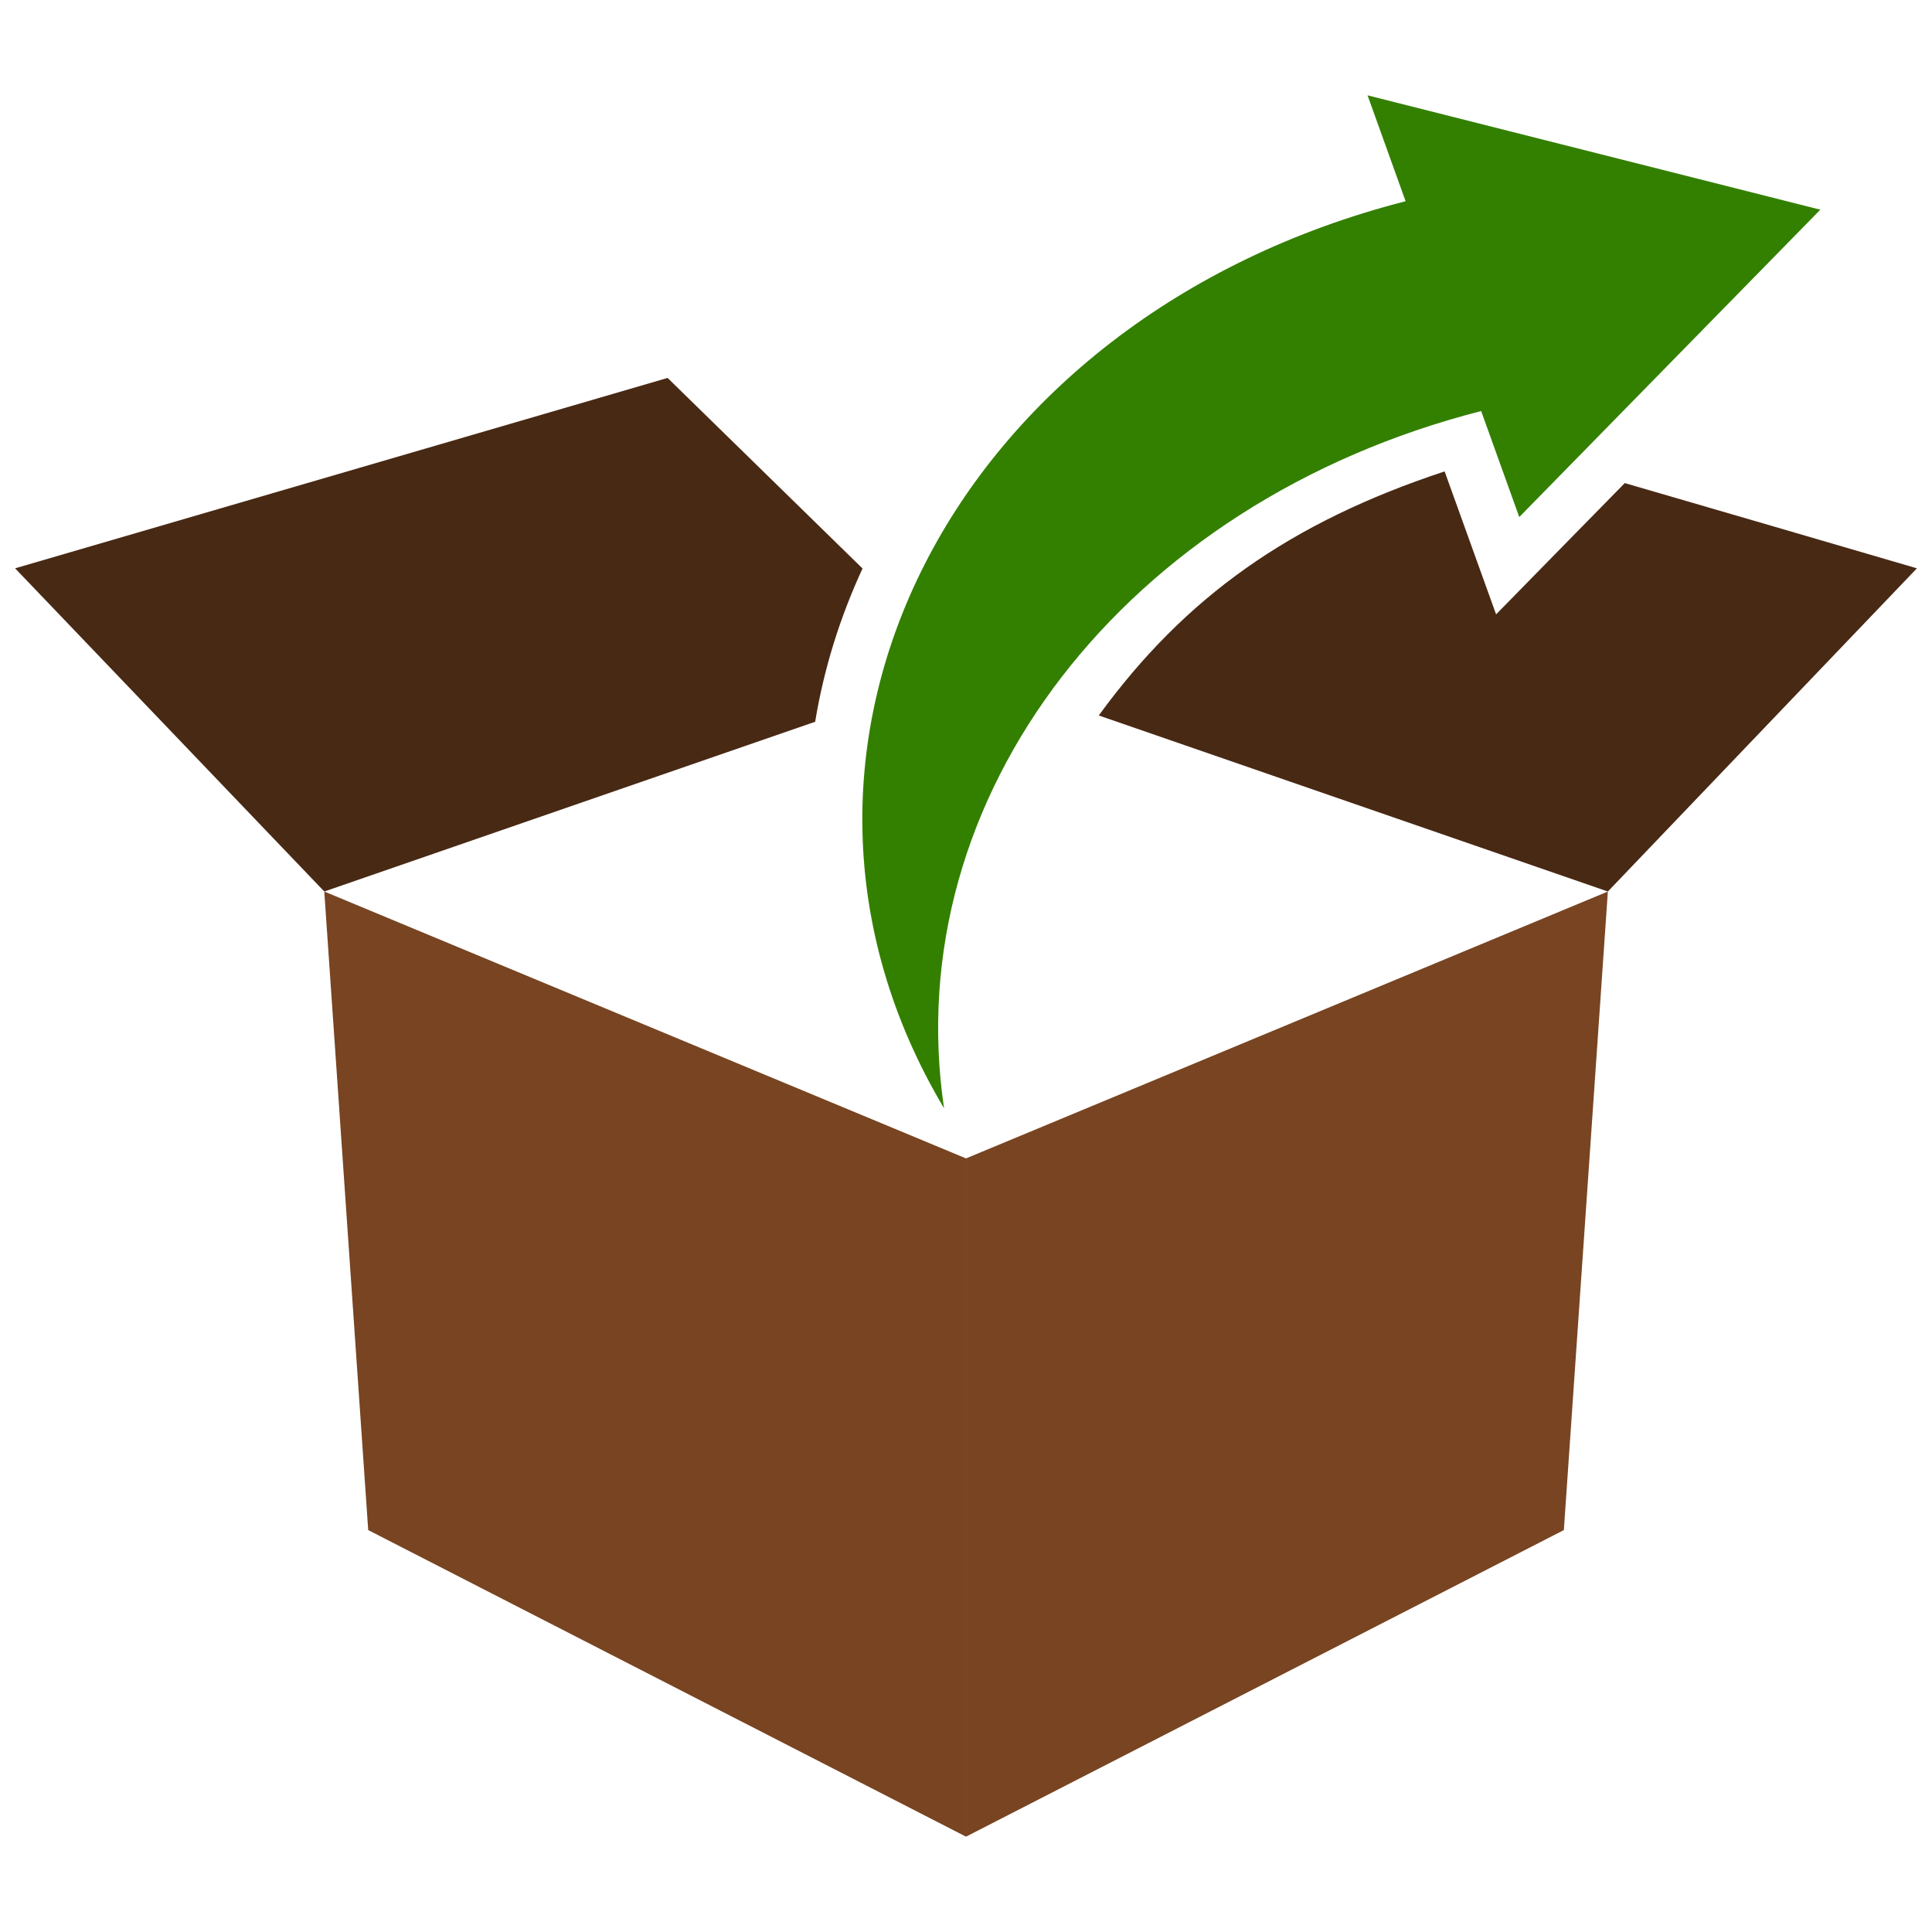
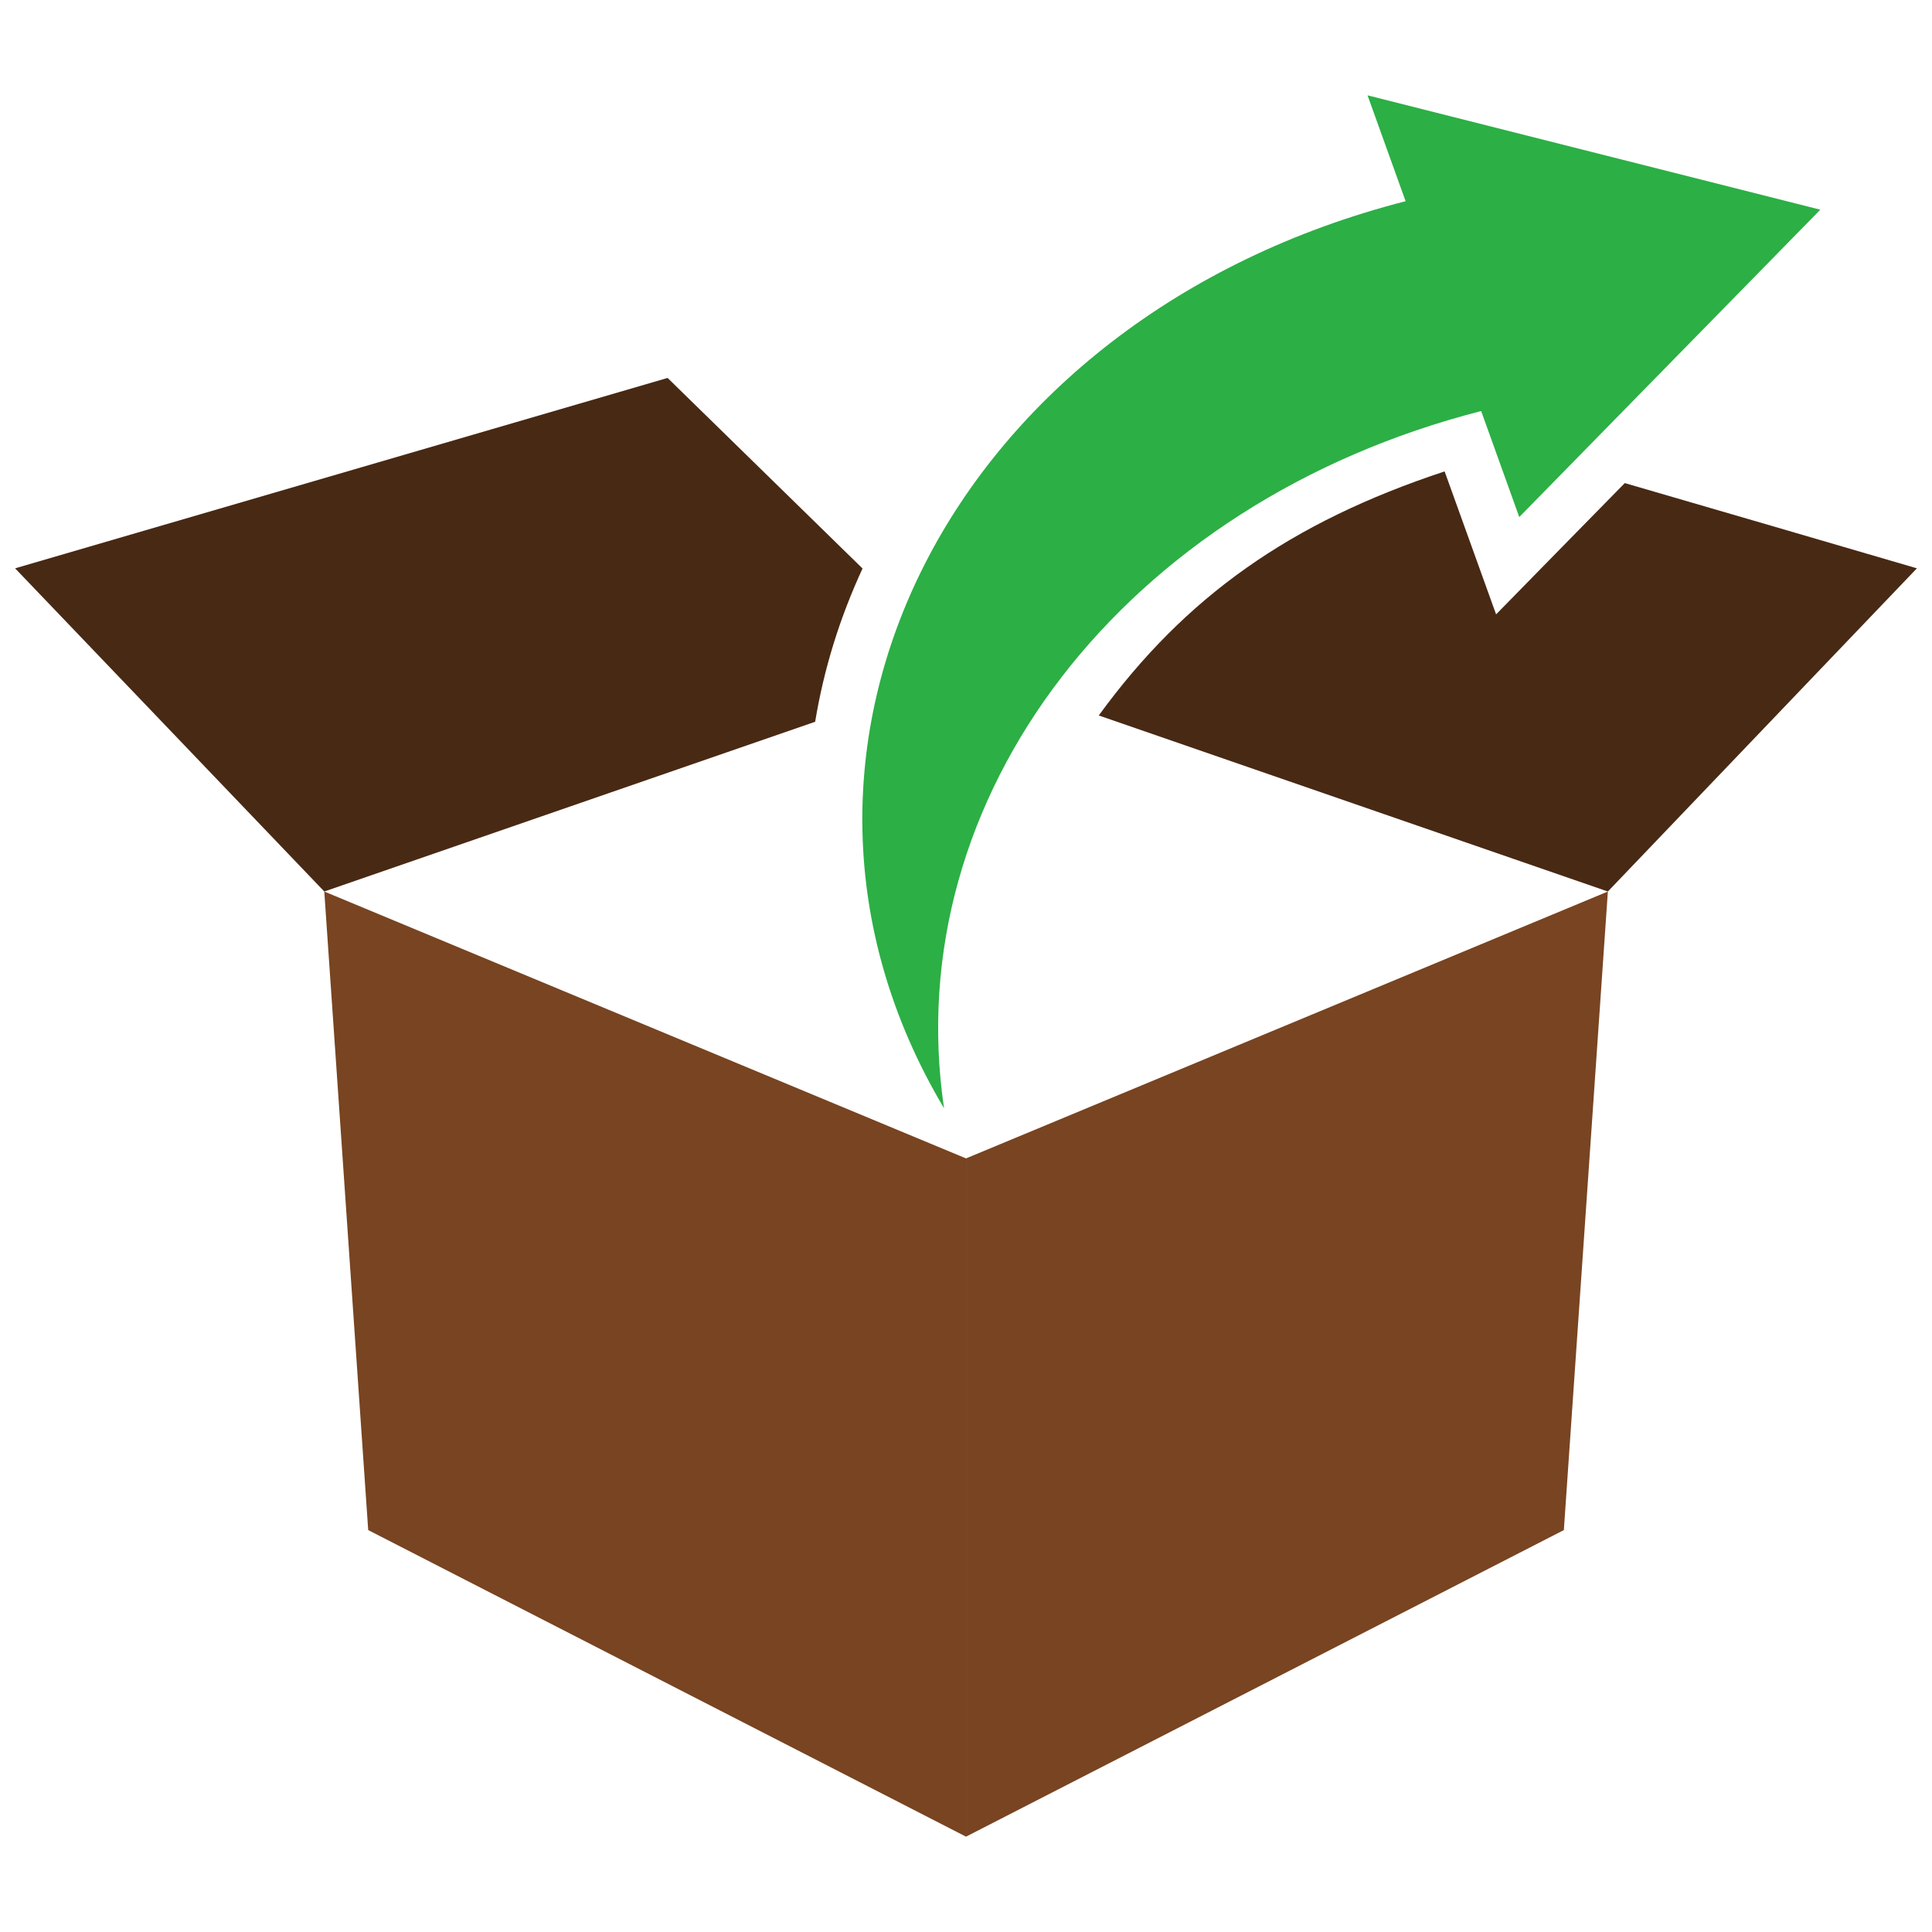
<svg xmlns="http://www.w3.org/2000/svg" width="128" height="128" viewBox="0 0 128 128" id="svg2" version="1.1">
  <defs id="defs4" />
  <g id="layer1" transform="translate(0,-924.3622)">
    <polygon transform="matrix(0.4938891,0,0,0.4938891,-5.998902,918.3635)" style="fill:#784421;fill-opacity:1" points="141.733,167.539 227.833,131.738 221.929,217.398 141.733,258.524 " id="polygon4" />
    <polygon transform="matrix(0.4938891,0,0,0.4938891,-5.998902,918.3635)" style="fill:#784421;fill-opacity:1" points="61.539,217.398 55.646,131.738 141.733,167.539 141.733,258.524 " id="polygon6" />
-     <path style="fill:#338000" d="m 98.132,951.595 c -23.613,6.043 -38.637,25.544 -35.586,46.194 -14.11,-23.691 0.494,-52.387 30.579,-60.096 -0.84,-2.332 -1.686,-4.678 -2.522,-7.015 10,2.522 19.998,5.054 29.998,7.577 -6.644,6.784 -13.298,13.575 -19.946,20.364 -0.842,-2.345 -1.683,-4.684 -2.524,-7.024 z" id="path8" />
+     <path style="fill:#2caf45;fill-opacity:1" d="m 98.132,951.595 c -23.613,6.043 -38.637,25.544 -35.586,46.194 -14.11,-23.691 0.494,-52.387 30.579,-60.096 -0.84,-2.332 -1.686,-4.678 -2.522,-7.015 10,2.522 19.998,5.054 29.998,7.577 -6.644,6.784 -13.298,13.575 -19.946,20.364 -0.842,-2.345 -1.683,-4.684 -2.524,-7.024 z" id="path8" />
    <path style="fill:#482914;fill-opacity:1" d="m 106.525,983.427 c 6.826,-7.137 13.649,-14.275 20.475,-21.412 -6.451,-1.892 -12.898,-3.767 -19.354,-5.647 -2.843,2.893 -5.684,5.797 -8.526,8.698 -1.135,-3.151 -2.274,-6.312 -3.41,-9.472 -10.211,3.372 -17.175,8.29 -22.914,16.17 11.239,3.888 22.483,7.776 33.729,11.663 z" id="path10" />
    <path style="fill:#482914;fill-opacity:1" d="m 54.006,972.181 c 0.581,-3.507 1.616,-6.852 3.139,-10.155 -4.305,-4.206 -8.612,-8.414 -12.915,-12.625 -14.411,4.201 -28.819,8.406 -43.23,12.614 6.826,7.137 13.651,14.275 20.485,21.412 10.834,-3.75 21.674,-7.495 32.521,-11.246 z" id="path12" />
  </g>
</svg>
